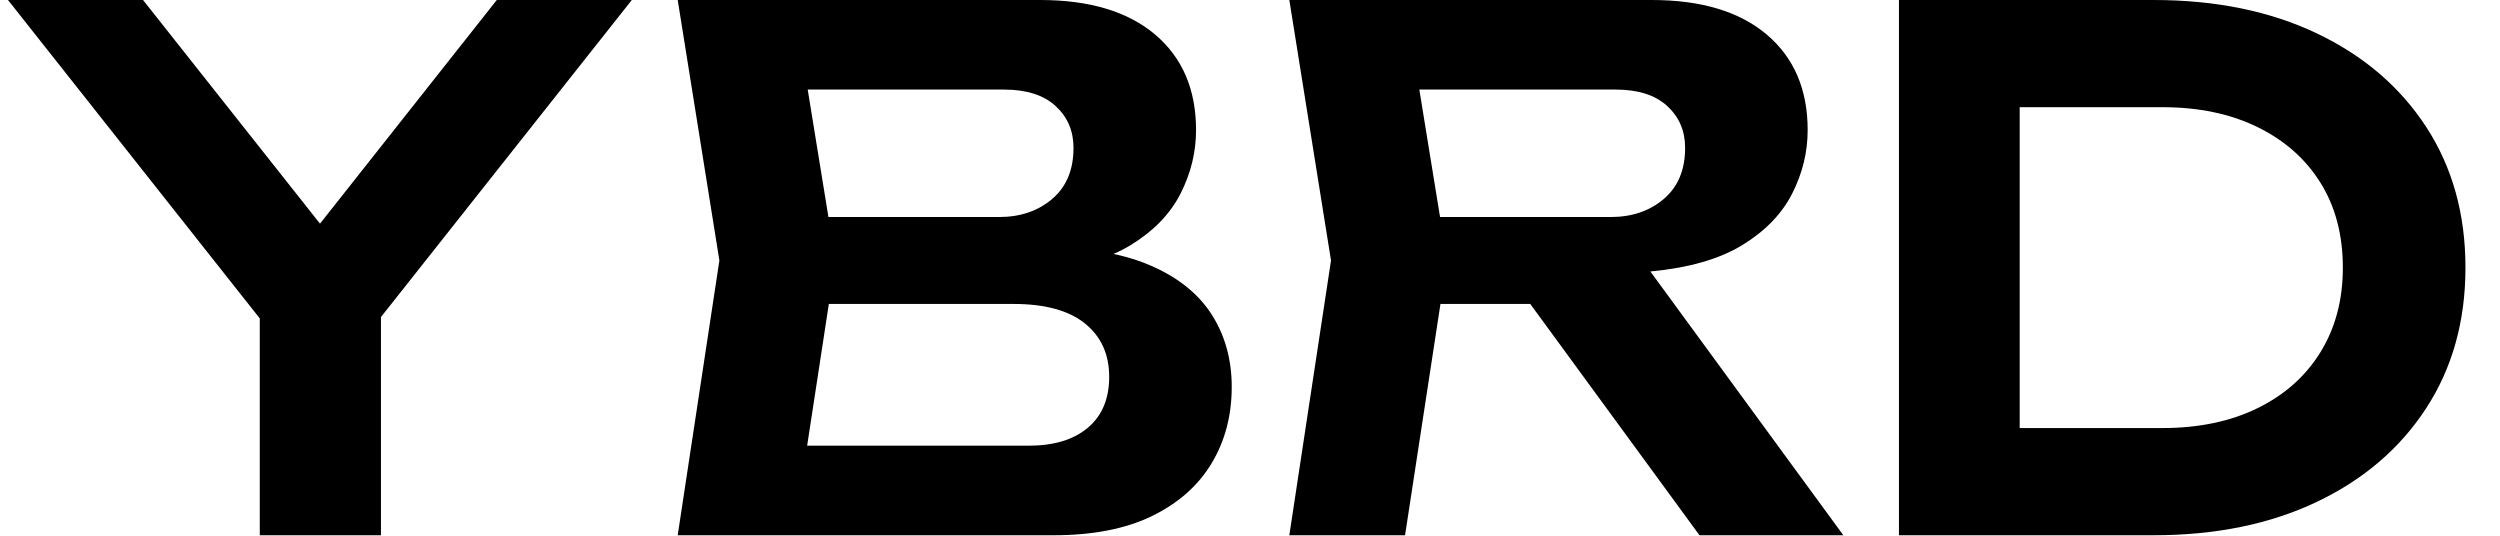
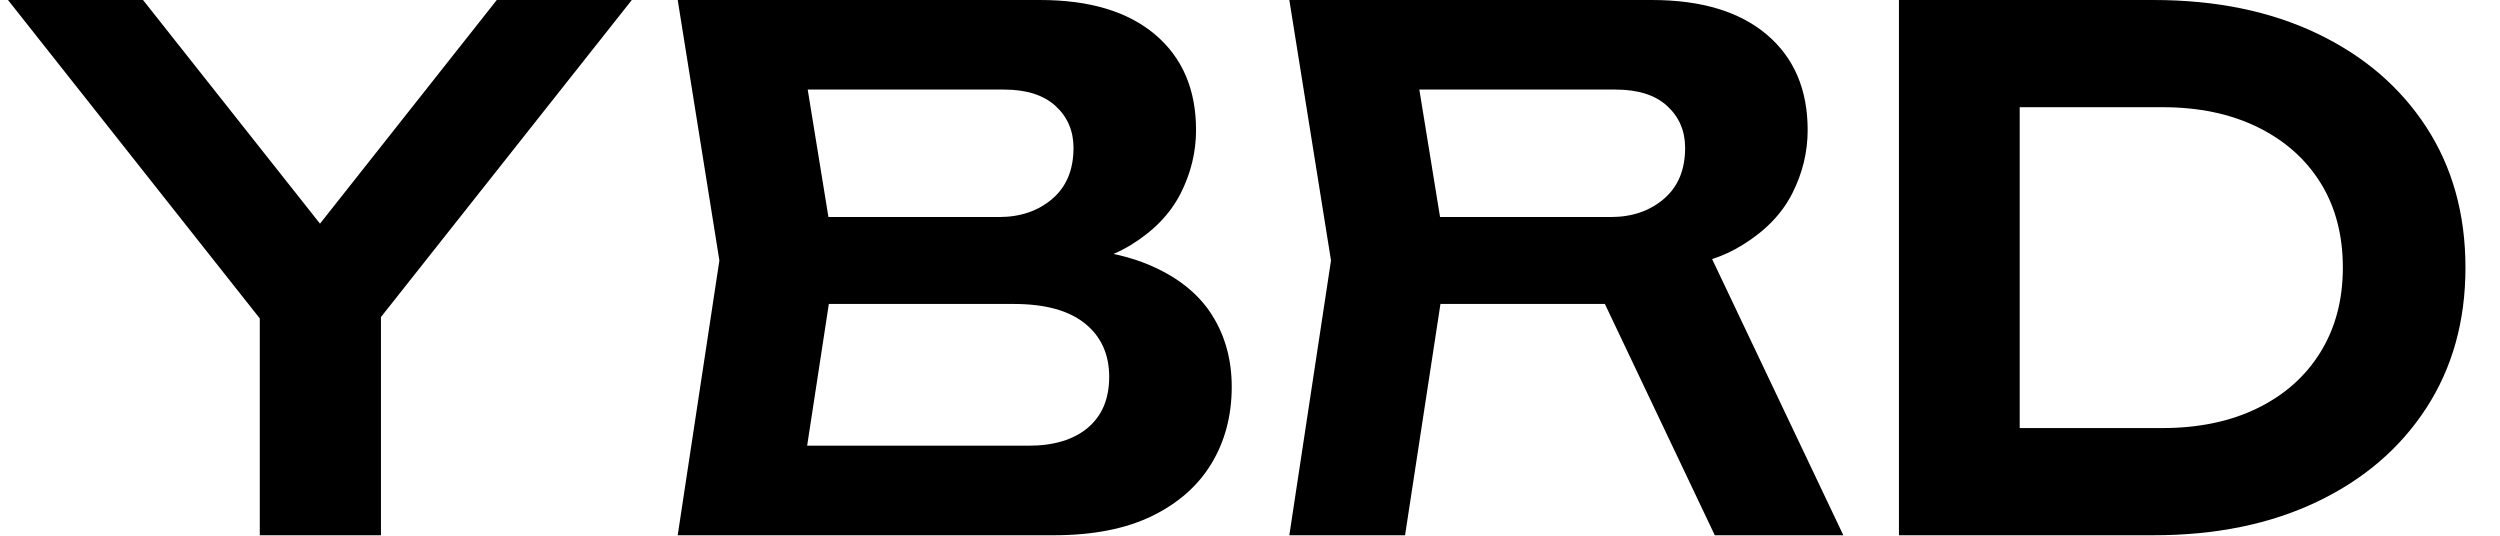
<svg xmlns="http://www.w3.org/2000/svg" viewBox="0 0 3503 750" fill="currentColor" role="img" aria-labelledby="title">
  <path data-letter="Y" d="M364 750.0V388.4H533.799V750.0H364ZM11.2 0.0H200.399L489.299 365.101H407.5L696.1 0.0H885.299L503.199 482.9L394.3 484.5L11.2 0.0Z" fill="currentColor" />
  <path data-letter="B" d="M1455.499 380.4 1470.599 346.3Q1558.399 347.9 1615.049 373.3Q1671.699 398.7 1698.799 442.25Q1725.899 485.8 1725.899 542Q1725.899 602.3 1697.699 649.2Q1669.499 696.1 1614.199 723.05Q1558.899 750.0 1476.299 750.0H949.6L1008 365.0L949.6 0.0H1457.399Q1561.399 0.0 1618.649 48.5Q1675.899 97.0 1675.899 182.3Q1675.899 228.5 1654.249 271.15Q1632.599 313.8 1584.499 343.3Q1536.399 372.8 1455.499 380.4ZM1118.299 707.3 1053.199 624.501H1441.2Q1494.5 624.501 1524.35 599.301Q1554.201 574.101 1554.201 528Q1554.201 480.7 1520.3 453.3Q1486.4 425.9 1420.3 425.9H1103.999V304.1H1399.8Q1444.7 304.1 1474.45 278.65Q1504.201 253.2 1504.201 207.2Q1504.201 171.599 1479.101 148.549Q1454 125.499 1406.8 125.499H1053.499L1118.299 42.7L1170.699 365.0L1118.299 707.3Z" fill="currentColor" />
-   <path data-letter="R" d="M1806.6 750.0 1865 365.0 1806.6 0.0H2314.399Q2418.399 0.0 2475.649 48.5Q2532.899 97.0 2532.899 182.3Q2532.899 228.5 2511.249 271.15Q2489.599 313.8 2441.499 343.3Q2393.399 372.8 2312.499 380.4L2582.899 750.0H2381.308L2144.196 425.9H2018.376L1968.762 750.0H1806.6ZM1988.76 125.499 2017.798 304.1H2256.8Q2301.7 304.1 2331.45 278.65Q2361.201 253.2 2361.201 207.2Q2361.201 171.599 2336.101 148.549Q2311 125.499 2263.8 125.499H1988.76" fill="currentColor" />
+   <path data-letter="R" d="M1806.6 750.0 1865 365.0 1806.6 0.0H2314.399Q2418.399 0.0 2475.649 48.5Q2532.899 97.0 2532.899 182.3Q2532.899 228.5 2511.249 271.15Q2489.599 313.8 2441.499 343.3Q2421.0 356.0 2399.0 363.0L2582.899 750.0H2402.766L2248.756 425.9H2018.376L1968.762 750.0H1806.6ZM1988.76 125.499 2017.798 304.1H2256.8Q2301.7 304.1 2331.45 278.65Q2361.201 253.2 2361.201 207.2Q2361.201 171.599 2336.101 148.549Q2311 125.499 2263.8 125.499H1988.76Z" fill="currentColor" />
  <path data-letter="D" d="M3017.5 0.0Q3148.199 0.0 3246.499 46.85Q3344.799 93.7 3399.699 178.05Q3454.599 262.4 3454.599 375.0Q3454.599 487.3 3399.699 571.8Q3344.799 656.3 3246.499 703.15Q3148.199 750.0 3017.5 750.0H2660.8V0.0H3017.5ZM2829.999 683.301 2744.099 599.801H3029.799Q3106.5 599.801 3163.5 571.801Q3220.5 543.801 3251.651 493.101Q3282.801 442.4 3282.801 375.0Q3282.801 306.6 3251.651 256.399Q3220.5 206.199 3163.5 178.199Q3106.5 150.199 3029.799 150.199H2744.099L2829.999 66.699V683.301Z" fill="currentColor" />
</svg>
